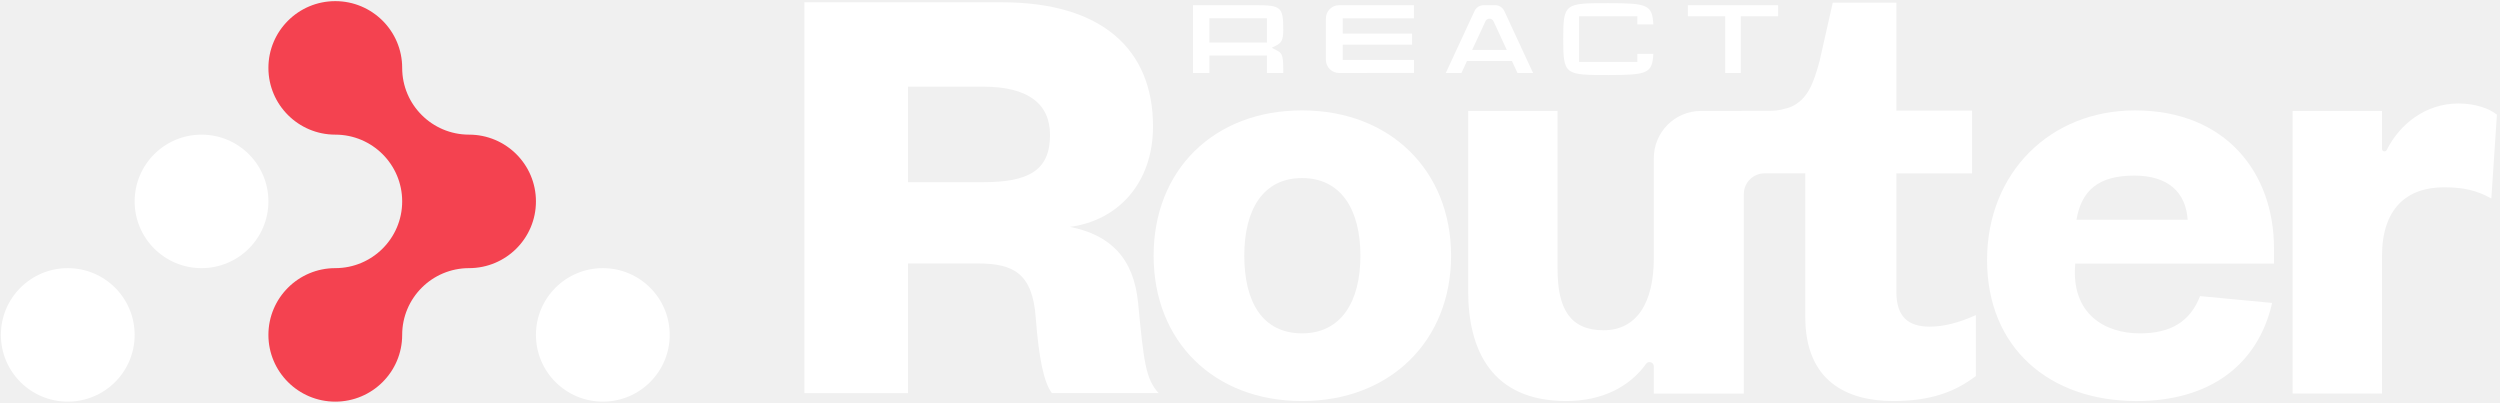
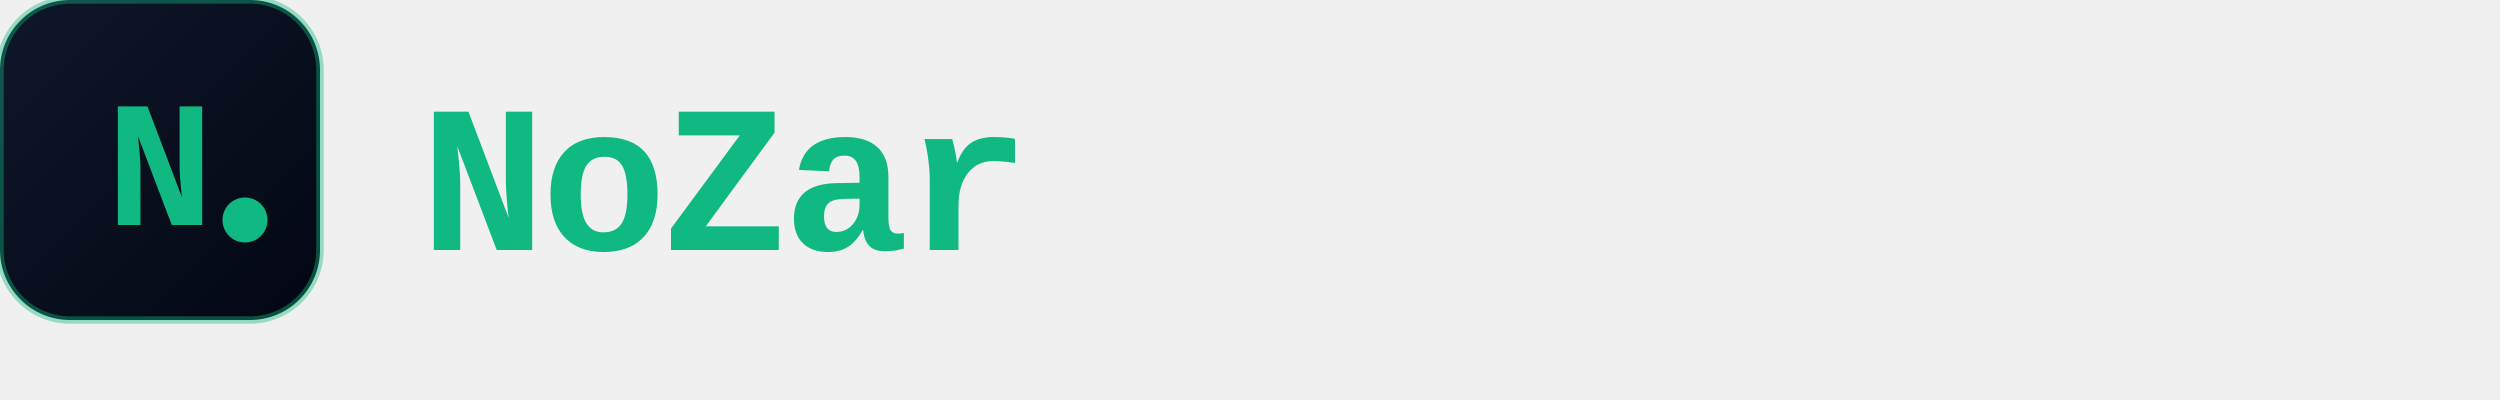
- <svg xmlns="http://www.w3.org/2000/svg" width="1080" height="174" viewBox="0 0 1080 174" fill="none">
-   <path d="M231.527 87C231.527 94.964 228.297 102.173 223.067 107.387C217.837 112.606 210.614 115.835 202.634 115.835C194.654 115.835 187.43 119.059 182.206 124.278C176.977 129.498 173.741 136.707 173.741 144.671C173.741 152.635 170.51 159.844 165.281 165.058C160.051 170.277 152.828 173.507 144.847 173.507C136.867 173.507 129.644 170.277 124.42 165.058C119.19 159.844 115.954 152.635 115.954 144.671C115.954 136.707 119.19 129.498 124.42 124.278C129.644 119.059 136.867 115.835 144.847 115.835C152.828 115.835 160.051 112.606 165.281 107.387C170.51 102.173 173.741 94.964 173.741 87C173.741 71.071 160.808 58.164 144.847 58.164C136.867 58.164 129.644 54.935 124.42 49.715C119.19 44.502 115.954 37.293 115.954 29.329C115.954 21.364 119.19 14.155 124.42 8.936C129.644 3.717 136.867 0.493 144.847 0.493C160.808 0.493 173.741 13.4 173.741 29.329C173.741 37.293 176.977 44.502 182.206 49.715C187.43 54.935 194.654 58.164 202.634 58.164C218.594 58.164 231.527 71.071 231.527 87Z" fill="#F44250" />
-   <path d="M115.954 87C115.954 71.074 103.018 58.164 87.061 58.164C71.104 58.164 58.168 71.074 58.168 87C58.168 102.925 71.104 115.835 87.061 115.835C103.018 115.835 115.954 102.925 115.954 87Z" fill="white" />
-   <path d="M58.168 144.671C58.168 128.745 45.232 115.835 29.274 115.835C13.317 115.835 0.381 128.745 0.381 144.671C0.381 160.596 13.317 173.506 29.274 173.506C45.232 173.506 58.168 160.596 58.168 144.671Z" fill="white" />
-   <path d="M289.314 144.671C289.314 128.745 276.378 115.835 260.42 115.835C244.463 115.835 231.527 128.745 231.527 144.671C231.527 160.596 244.463 173.506 260.42 173.506C276.378 173.506 289.314 160.596 289.314 144.671Z" fill="white" />
-   <g clip-path="url(#clip0_202_2131)">
-     <path d="M562.482 173.247C524.388 173.247 498.363 147.49 498.363 110.468C498.363 73.445 524.388 47.688 562.482 47.688C600.576 47.688 626.869 73.713 626.869 110.468C626.869 147.222 600.576 173.247 562.482 173.247ZM562.482 144.007C579.385 144.007 587.703 130.319 587.703 110.468C587.703 90.617 579.385 76.929 562.482 76.929C545.579 76.929 537.529 90.617 537.529 110.468C537.529 130.319 545.311 144.007 562.482 144.007Z" fill="white" />
-     <path d="M833.64 141.116C824.217 141.116 819.237 136.684 819.237 126.156V74.898H851.928V47.779H819.237V1.155H791.75L786.1 26.198C783.343 36.48 780.82 42.822 773.897 46.082C773.105 46.451 771.129 46.998 769.409 47.388C768.014 47.701 766.596 47.857 765.167 47.857H752.338V47.924H734.832C723.578 47.924 714.445 57.046 714.445 68.311V111.552C714.445 130.599 707.199 142.668 692.719 142.668C678.238 142.668 672.868 133.279 672.868 116.375V47.924H634.249V125.765C634.249 151.254 644.442 173.248 676.63 173.248C691.915 173.248 703.895 167.231 711.096 157.182C712.145 155.72 714.445 156.49 714.445 158.276V170.022H753.332V83.841C753.332 78.895 757.34 74.887 762.286 74.887H779.882V136.952C779.882 164.663 797.89 173.248 817.842 173.248C833.908 173.248 844.436 169.374 853.58 162.441V136.126C846.1 139.453 839.725 141.116 833.629 141.116H833.64Z" fill="white" />
-     <path d="M981.561 130.865C975.387 157.962 954.197 173.258 923.07 173.258C885.243 173.258 858.415 150.18 858.415 112.354C858.415 74.528 885.779 47.699 922.266 47.699C961.699 47.699 982.365 74.796 982.365 107.263V113.884H896.509C894.555 135.711 909.382 144.017 924.409 144.017C937.829 144.017 946.136 138.915 950.434 127.918L981.561 130.865ZM945.075 94.937C944.271 83.136 936.757 75.857 921.998 75.857C906.434 75.857 899.188 82.321 897.045 94.937H945.064H945.075Z" fill="white" />
-     <path d="M1076.24 85.749C1070.06 82.265 1064.17 80.914 1055.85 80.914C1039.75 80.914 1029.02 90.036 1029.02 110.691V170.02H990.393V47.922H1029.02V64.323C1029.02 65.462 1030.54 65.82 1031.05 64.803C1036.68 53.572 1047.91 44.707 1062.03 44.707C1069.27 44.707 1075.45 46.851 1078.66 49.541L1076.25 85.76L1076.24 85.749Z" fill="white" />
-     <path d="M547.32 31.535V23.998H522.457V31.535H515.378V2.238H542.14C553.562 2.238 554.365 2.953 554.365 13.124C554.365 17.411 553.472 18.561 551.329 19.655L549.408 20.638L551.317 21.643C553.595 22.837 554.365 23.239 554.365 30.027V31.535H547.332H547.32ZM522.457 18.36H547.32V7.888H522.457V18.349V18.36Z" fill="white" />
-     <path d="M578.493 2.238H610.826V7.91H580.067V14.508H610.011V19.287H580.067V25.896H610.837V31.501L578.504 31.535C575.344 31.535 572.787 28.978 572.787 25.829V7.955C572.787 4.806 575.344 2.249 578.493 2.249V2.238Z" fill="white" />
-     <path d="M655.562 31.535L653.151 26.343H633.746L631.335 31.535H624.58L637.006 4.75C637.71 3.221 639.262 2.238 640.936 2.238H645.927C647.613 2.238 649.154 3.221 649.857 4.75L662.283 31.535H655.529H655.562ZM643.46 8.066C642.712 8.066 642.053 8.491 641.729 9.172L635.968 21.576H650.94L645.19 9.172C644.878 8.491 644.208 8.066 643.46 8.066Z" fill="white" />
-     <path d="M694.862 32.415C676.05 32.415 675.313 32.415 675.313 16.885C675.313 1.355 676.05 1.366 694.862 1.366C711.721 1.366 713.764 2.07 714.244 10.533H707.333V7.016H682.168V26.766H707.333V23.271H714.244C713.775 31.712 711.721 32.415 694.862 32.415Z" fill="white" />
-     <path d="M745.282 31.535V7.028H729.16V2.238H768.147V7.028H752.025V31.535H745.282Z" fill="white" />
-     <path d="M454.419 169.819C450.935 165.264 448.792 154.814 447.452 137.397C446.112 118.104 437.806 113.817 422.532 113.817H392.254V169.83H347.494V0.986H432.715C476.391 0.986 498.106 21.619 498.106 54.588C498.106 79.24 482.833 95.317 462.201 98.008C479.618 101.491 489.8 111.405 491.675 130.966C494.087 156.154 494.891 163.656 500.518 169.819H454.419ZM424.676 78.704C443.969 78.704 453.615 73.881 453.615 58.34C453.615 44.674 443.969 37.439 424.676 37.439H392.254V78.715H424.676V78.704Z" fill="white" />
-   </g>
+ <svg xmlns="http://www.w3.org/2000/svg" width="500" height="80" viewBox="0 0 500 80" fill="none">
  <defs>
-     <clipPath id="clip0_202_2131">
-       <rect width="731.156" height="172.261" fill="white" transform="translate(347.494 0.986328)" />
-     </clipPath>
+     <linearGradient id="bg" x1="0" y1="0" x2="1" y2="1">
+       <stop offset="0%" stop-color="#0F172A" />
+       <stop offset="100%" stop-color="#030712" />
+     </linearGradient>
  </defs>
+   <rect width="64" height="64" rx="14" fill="url(#bg)" />
+   <rect width="64" height="64" rx="14" fill="none" stroke="#10B981" stroke-width="1.5" stroke-opacity="0.4" />
+   <text x="32" y="45" font-family="'Courier New', monospace" font-size="36" font-weight="900" fill="#10B981" text-anchor="middle" letter-spacing="-2">N</text>
+   <circle cx="49" cy="44" r="4.5" fill="#10B981" />
+   <text x="84" y="50" font-family="'Courier New', monospace" font-size="42" font-weight="900" fill="#10B981" letter-spacing="-1">NoZar</text>
</svg>
